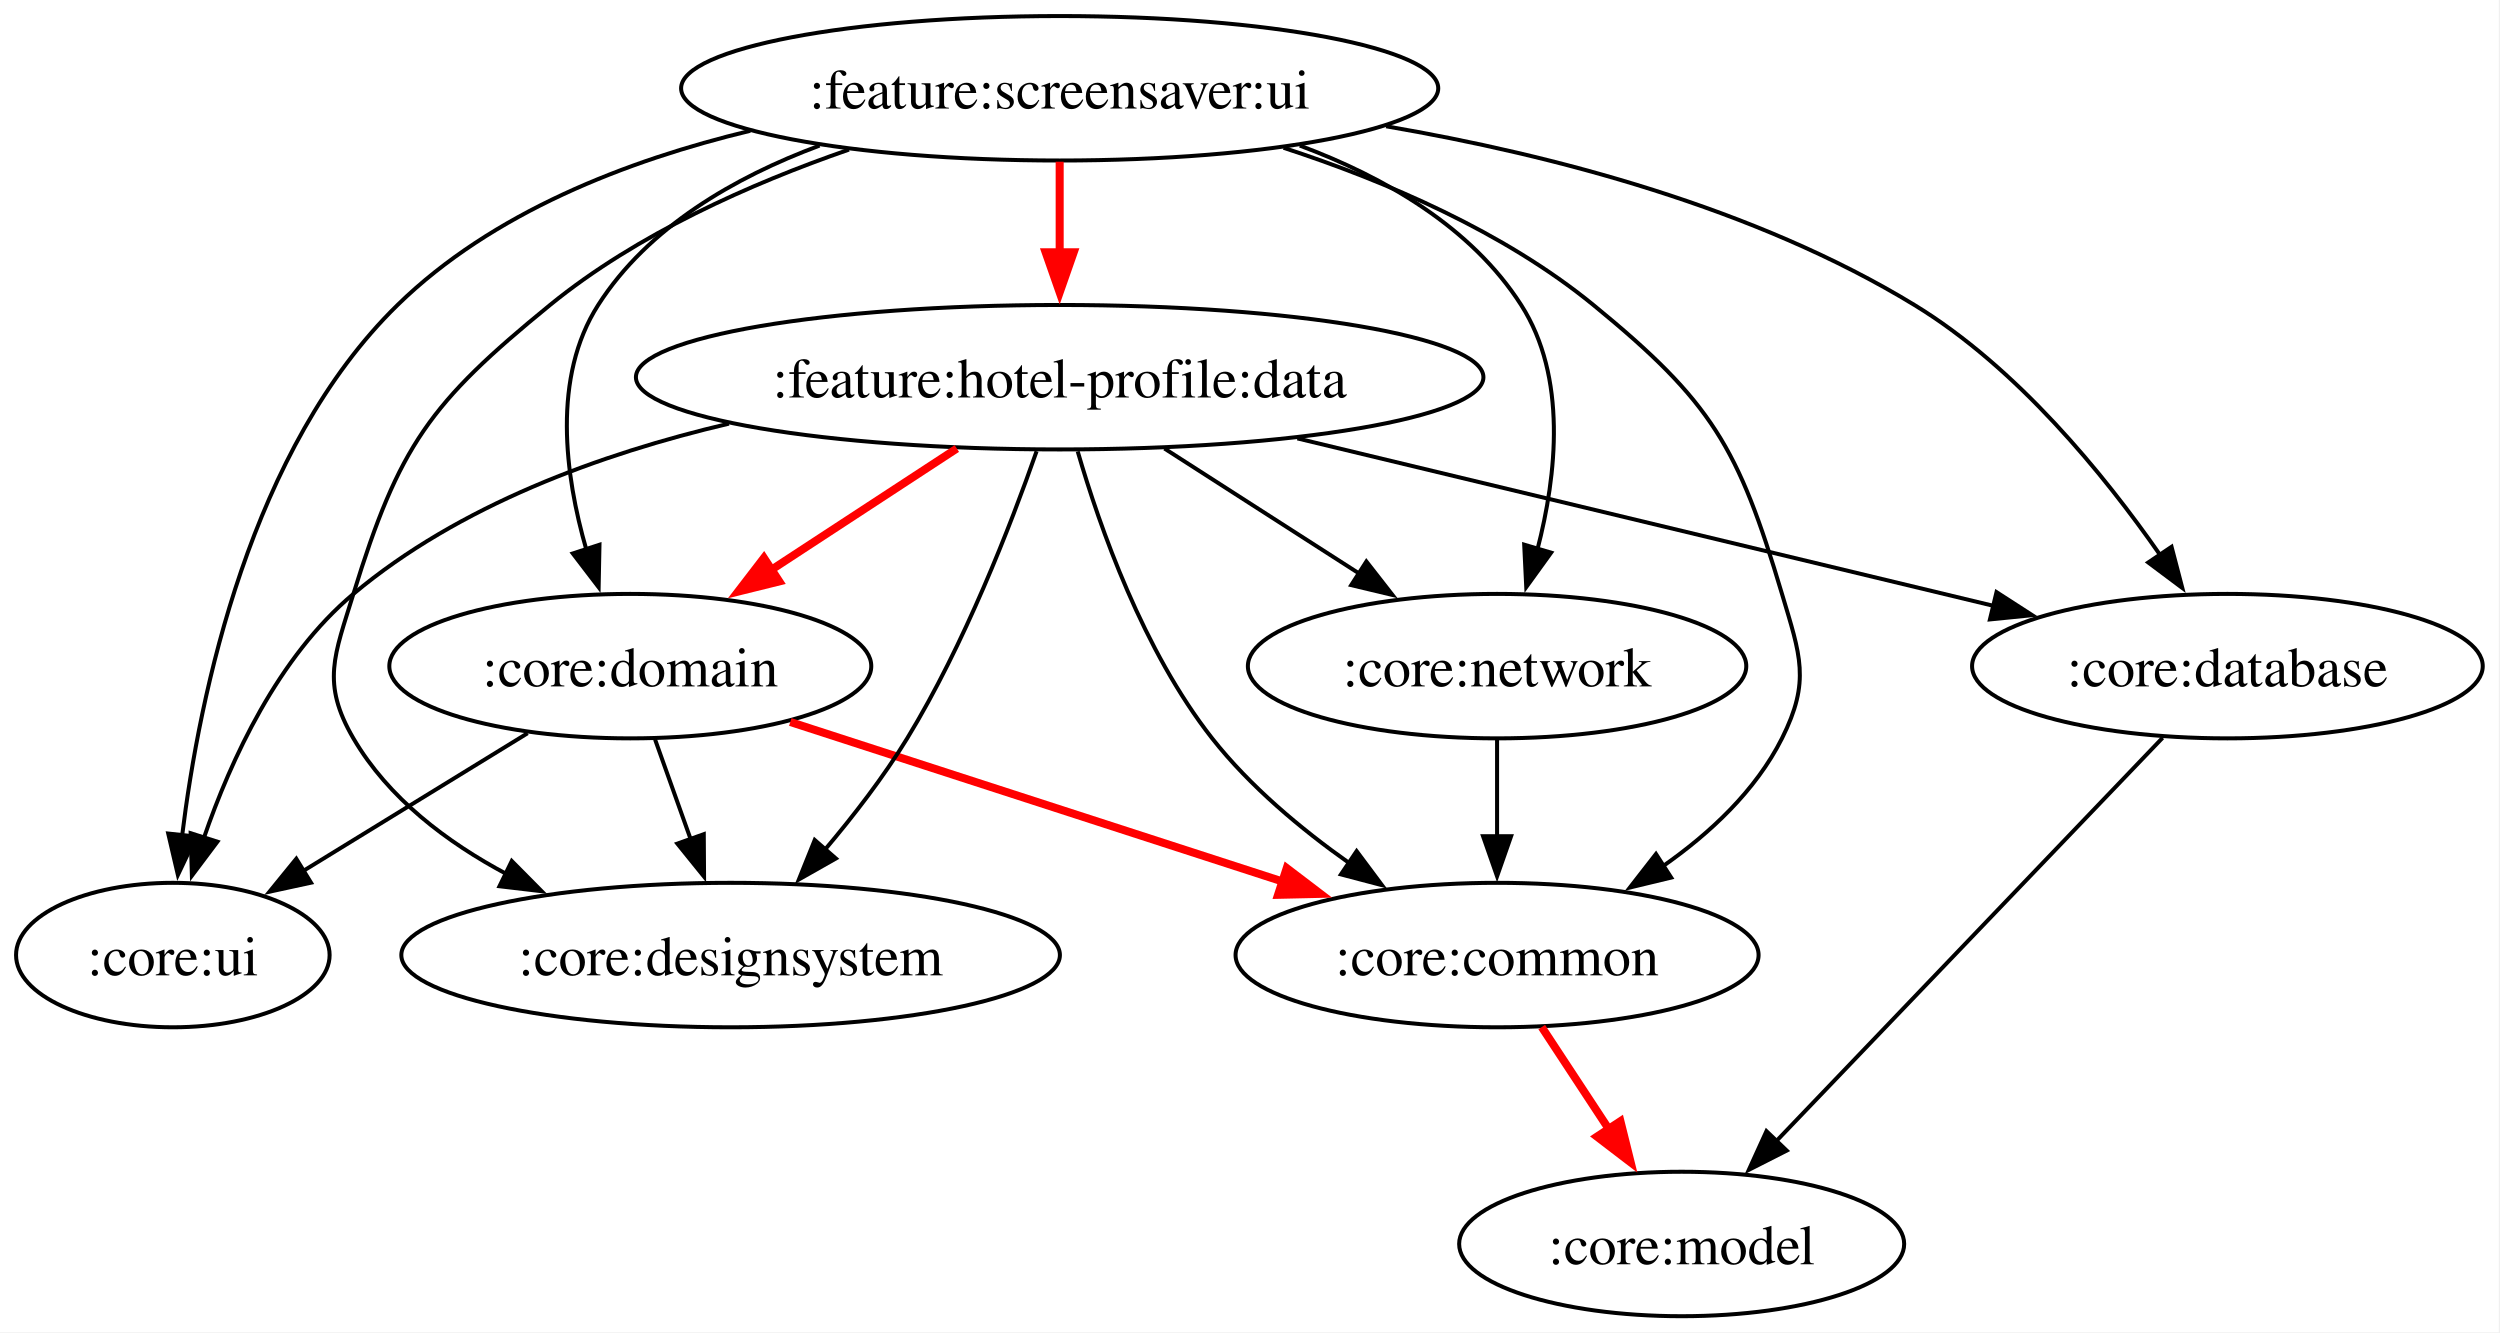
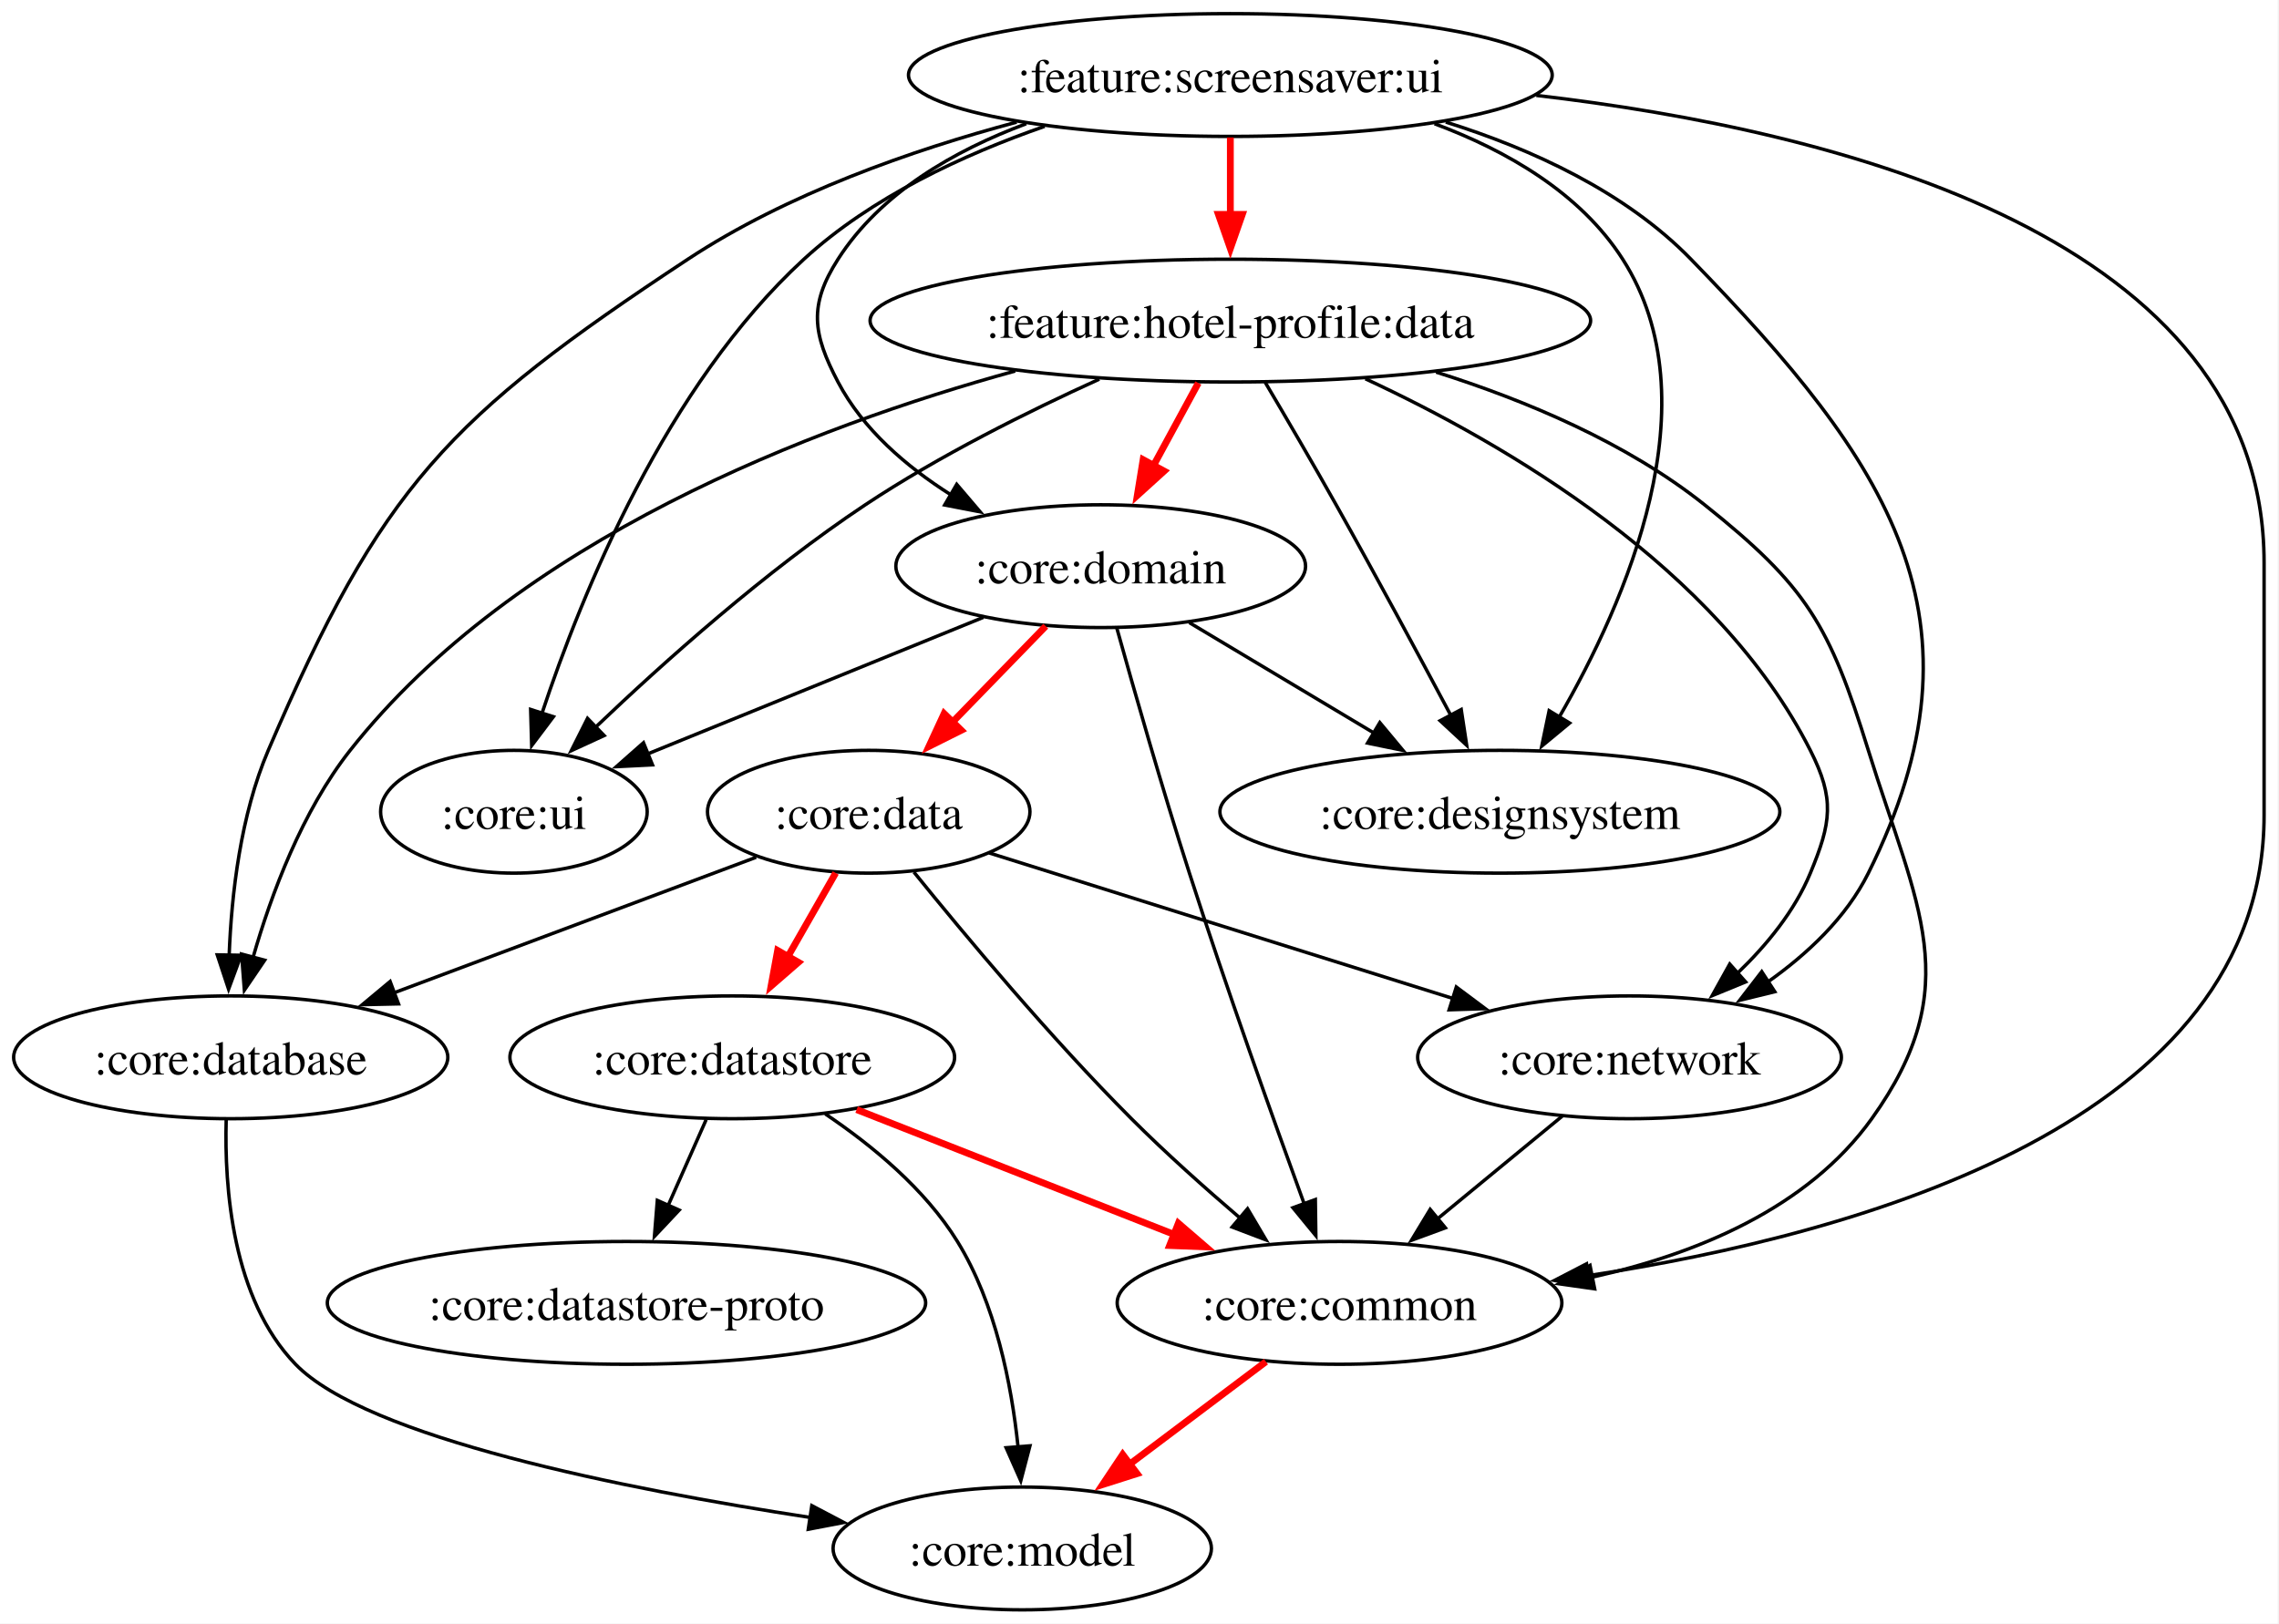
- <svg xmlns="http://www.w3.org/2000/svg" width="623pt" height="332pt" viewBox="0 0 623 332">
-   <g class="graph" transform="translate(4 328)">
-     <path fill="#fff" d="M-4 4v-332h622.7V4z" />
+ <svg xmlns="http://www.w3.org/2000/svg" width="668pt" height="476pt" viewBox="0 0 668 476">
+   <g class="graph" transform="translate(4 472)">
+     <path fill="#fff" d="M-4 4v-476h667.63V4z" />
    <g class="node">
-       <ellipse cx="260.07" cy="-306" fill="none" stroke="#000" rx="94.34" ry="18" />
-       <text xml:space="preserve" x="260.07" y="-300.95" font-family="Times,serif" font-size="14" text-anchor="middle">:feature:screensaver:ui</text>
+       <ellipse cx="356.63" cy="-450" fill="none" stroke="#000" rx="94.34" ry="18" />
+       <text xml:space="preserve" x="356.63" y="-444.95" font-family="Times,serif" font-size="14" text-anchor="middle">:feature:screensaver:ui</text>
    </g>
    <g class="node">
-       <ellipse cx="39.07" cy="-90" fill="none" stroke="#000" rx="39.07" ry="18" />
-       <text xml:space="preserve" x="39.07" y="-84.95" font-family="Times,serif" font-size="14" text-anchor="middle">:core:ui</text>
+       <ellipse cx="146.63" cy="-234" fill="none" stroke="#000" rx="39.07" ry="18" />
+       <text xml:space="preserve" x="146.63" y="-228.95" font-family="Times,serif" font-size="14" text-anchor="middle">:core:ui</text>
    </g>
    <g class="edge">
-       <path fill="none" stroke="#000" d="M182.97-295.41c-30.73 7.37-64.33 20.39-87.9 43.41-36.62 35.76-49.32 96.68-53.71 132.45" />
-       <path stroke="#000" d="m44.88-119.53-4.55 9.57-2.41-10.32z" />
+       <path fill="none" stroke="#000" d="M302.19-434.95c-23.81 8.27-50.77 20.77-70.56 38.95-40.36 37.08-65.04 97.79-76.76 133.11" />
+       <path stroke="#000" d="m158.21-261.86-6.37 8.46-.3-10.59z" />
    </g>
    <g class="node">
-       <ellipse cx="178.07" cy="-90" fill="none" stroke="#000" rx="82.06" ry="18" />
-       <text xml:space="preserve" x="178.07" y="-84.95" font-family="Times,serif" font-size="14" text-anchor="middle">:core:designsystem</text>
+       <ellipse cx="435.63" cy="-234" fill="none" stroke="#000" rx="82.06" ry="18" />
+       <text xml:space="preserve" x="435.63" y="-228.95" font-family="Times,serif" font-size="14" text-anchor="middle">:core:designsystem</text>
    </g>
    <g class="edge">
-       <path fill="none" stroke="#000" d="M207.56-290.72c-24.44 8.46-52.83 21.05-74.49 38.72-30 24.47-37.61 35.01-49 72-4.71 15.29-8.07 22.18 0 36 8.68 14.86 23.24 25.88 38.34 33.91" />
-       <path stroke="#000" d="m123.53-113.44 7.46 7.53-10.52-1.24z" />
+       <path fill="none" stroke="#000" d="M416.48-435.72c21.13 7.87 42.71 20.28 55.15 39.72 26.74 41.75.86 100.65-18.7 134.42" />
+       <path stroke="#000" d="m456.07-260.01-8.16 6.76 2.16-10.37z" />
    </g>
    <g class="node">
-       <ellipse cx="369.07" cy="-90" fill="none" stroke="#000" rx="65.17" ry="18" />
-       <text xml:space="preserve" x="369.07" y="-84.95" font-family="Times,serif" font-size="14" text-anchor="middle">:core:common</text>
+       <ellipse cx="388.63" cy="-90" fill="none" stroke="#000" rx="65.17" ry="18" />
+       <text xml:space="preserve" x="388.63" y="-84.95" font-family="Times,serif" font-size="14" text-anchor="middle">:core:common</text>
    </g>
    <g class="edge">
-       <path fill="none" stroke="#000" d="M315.87-291.17c25.48 8.32 54.88 20.91 77.2 39.17 29.57 24.2 36.1 35.37 47 72 4.56 15.34 7.17 21.7 0 36-6.53 13.02-17.94 23.66-29.73 31.9" />
-       <path stroke="#000" d="m412.46-109.31-10.3 2.48 6.51-8.36z" />
+       <path fill="none" stroke="#000" d="M446.31-444.03c89.35 10.37 213.32 41.9 213.32 137.03v74c0 89.79-118.17 122.92-198.44 135.06" />
+       <path stroke="#000" d="m462.02-94.52-10.39-2.06 9.4-4.87z" />
    </g>
    <g class="node">
-       <ellipse cx="153.07" cy="-162" fill="none" stroke="#000" rx="60.05" ry="18" />
-       <text xml:space="preserve" x="153.07" y="-156.95" font-family="Times,serif" font-size="14" text-anchor="middle">:core:domain</text>
+       <ellipse cx="318.63" cy="-306" fill="none" stroke="#000" rx="60.05" ry="18" />
+       <text xml:space="preserve" x="318.63" y="-300.95" font-family="Times,serif" font-size="14" text-anchor="middle">:core:domain</text>
    </g>
    <g class="edge">
-       <path fill="none" stroke="#000" d="M200.23-291.72c-21.13 7.87-42.72 20.28-55.16 39.72-11.5 17.96-8.34 42.3-2.95 60.98" />
-       <path stroke="#000" d="m145.39-192.25-.21 10.59-6.44-8.42z" />
+       <path fill="none" stroke="#000" d="M296.79-435.72c-21.13 7.87-42.71 20.28-55.16 39.72-8.62 13.47-7.44 21.84 0 36 7.29 13.85 20.01 24.79 33.03 33.04" />
+       <path stroke="#000" d="m276.42-329.99 6.87 8.06-10.4-2.01z" />
    </g>
    <g class="node">
-       <ellipse cx="551.07" cy="-162" fill="none" stroke="#000" rx="63.63" ry="18" />
-       <text xml:space="preserve" x="551.07" y="-156.95" font-family="Times,serif" font-size="14" text-anchor="middle">:core:database</text>
+       <ellipse cx="63.63" cy="-162" fill="none" stroke="#000" rx="63.63" ry="18" />
+       <text xml:space="preserve" x="63.63" y="-156.95" font-family="Times,serif" font-size="14" text-anchor="middle">:core:database</text>
    </g>
    <g class="edge">
-       <path fill="none" stroke="#000" d="M341.42-296.53c41.72 7.16 91.95 20.33 131.65 44.53 25.51 15.55 47.21 42.16 61.19 62.24" />
-       <path stroke="#000" d="m537.15-191.74 2.68 10.26-8.49-6.35z" />
+       <path fill="none" stroke="#000" d="M293.99-436.19c-30.75 8.23-67.33 21.05-96.36 40.19-70.26 46.33-89.85 66.63-123 144-8.11 18.95-10.78 42.12-11.46 60.06" />
+       <path stroke="#000" d="M66.67-191.92 63-181.98l-3.32-10.06z" />
    </g>
    <g class="node">
-       <ellipse cx="369.07" cy="-162" fill="none" stroke="#000" rx="62.1" ry="18" />
-       <text xml:space="preserve" x="369.07" y="-156.95" font-family="Times,serif" font-size="14" text-anchor="middle">:core:network</text>
+       <ellipse cx="473.63" cy="-162" fill="none" stroke="#000" rx="62.1" ry="18" />
+       <text xml:space="preserve" x="473.63" y="-156.95" font-family="Times,serif" font-size="14" text-anchor="middle">:core:network</text>
    </g>
    <g class="edge">
-       <path fill="none" stroke="#000" d="M319.91-291.72c21.13 7.87 42.71 20.28 55.16 39.72 11.48 17.93 8.9 42.27 4.05 60.96" />
-       <path stroke="#000" d="m382.54-190.28-6.2 8.59-.51-10.58z" />
+       <path fill="none" stroke="#000" d="M419.78-436.21c25.15 7.89 52.63 20.45 71.85 40.21 58.07 59.69 89.08 105.44 52 180-6.47 13.03-17.86 23.72-29.58 31.99" />
+       <path stroke="#000" d="m516.21-181.24-10.29 2.52 6.47-8.39z" />
    </g>
    <g class="node">
-       <ellipse cx="260.07" cy="-234" fill="none" stroke="#000" rx="105.6" ry="18" />
-       <text xml:space="preserve" x="260.07" y="-228.95" font-family="Times,serif" font-size="14" text-anchor="middle">:feature:hotel-profile:data</text>
+       <ellipse cx="356.63" cy="-378" fill="none" stroke="#000" rx="105.6" ry="18" />
+       <text xml:space="preserve" x="356.63" y="-372.95" font-family="Times,serif" font-size="14" text-anchor="middle">:feature:hotel-profile:data</text>
    </g>
    <g class="edge">
-       <path fill="none" stroke="red" stroke-width="2" d="M260.07-287.7v24.16" />
-       <path fill="red" stroke="red" stroke-width="2" d="m263.57-265.13-3.5 10-3.5-10z" />
+       <path fill="none" stroke="red" stroke-width="2" d="M356.63-431.7v24.16" />
+       <path fill="red" stroke="red" stroke-width="2" d="m360.13-409.13-3.5 10-3.5-10z" />
    </g>
    <g class="node">
-       <ellipse cx="415.07" cy="-18" fill="none" stroke="#000" rx="55.45" ry="18" />
-       <text xml:space="preserve" x="415.07" y="-12.95" font-family="Times,serif" font-size="14" text-anchor="middle">:core:model</text>
+       <ellipse cx="295.63" cy="-18" fill="none" stroke="#000" rx="55.45" ry="18" />
+       <text xml:space="preserve" x="295.63" y="-12.95" font-family="Times,serif" font-size="14" text-anchor="middle">:core:model</text>
    </g>
    <g class="edge">
-       <path fill="none" stroke="red" stroke-width="2" d="M380.2-72.05c5.26 7.99 11.65 17.72 17.52 26.65" />
-       <path fill="red" stroke="red" stroke-width="2" d="m399.81-48.6 2.56 10.28-8.41-6.43z" />
+       <path fill="none" stroke="red" stroke-width="2" d="M367.06-72.76c-12.29 9.25-27.89 20.99-41.37 31.13" />
+       <path fill="red" stroke="red" stroke-width="2" d="m329.28-39.94-10.09 3.21 5.88-8.81z" />
    </g>
    <g class="edge">
-       <path fill="none" stroke="#000" d="M127.48-145.29c-16.61 10.2-38.41 23.59-56.2 34.51" />
-       <path stroke="#000" d="m73.5-108.04-10.35 2.25 6.69-8.21z" />
+       <path fill="none" stroke="#000" d="M284.24-291c-28.46 11.58-68.9 28.04-98.57 40.11" />
+       <path stroke="#000" d="m187.25-247.75-10.58.53 7.94-7.01z" />
    </g>
    <g class="edge">
-       <path fill="none" stroke="#000" d="M159.25-143.7c2.69 7.55 5.92 16.58 8.93 25.02" />
-       <path stroke="#000" d="m171.38-120.12.07 10.59-6.66-8.24z" />
+       <path fill="none" stroke="#000" d="M344.6-289.46c16.02 9.58 36.81 22.02 54.48 32.59" />
+       <path stroke="#000" d="m400.44-260.14 6.78 8.14-10.38-2.13z" />
    </g>
    <g class="edge">
-       <path fill="none" stroke="red" stroke-width="2" d="M192.94-148.08c34.95 11.33 85.98 27.87 124.13 40.23" />
-       <path fill="red" stroke="red" stroke-width="2" d="m316.65-111.67 8.43 6.42-10.59.24z" />
+       <path fill="none" stroke="#000" d="M323.35-287.85c5.01 17.98 13.3 47.03 21.28 71.85 10.82 33.62 24.49 71.86 33.69 97.09" />
+       <path stroke="#000" d="m381.54-120.3.15 10.59-6.72-8.19z" />
+     </g>
+     <g class="node">
+       <ellipse cx="250.63" cy="-234" fill="none" stroke="#000" rx="47.26" ry="18" />
+       <text xml:space="preserve" x="250.63" y="-228.95" font-family="Times,serif" font-size="14" text-anchor="middle">:core:data</text>
    </g>
    <g class="edge">
-       <path fill="none" stroke="#000" d="M534.93-144.15c-23.85 24.9-68.65 71.68-96.21 100.45" />
-       <path stroke="#000" d="m441.25-41.28-9.44 4.8 4.39-9.64z" />
+       <path fill="none" stroke="red" stroke-width="2" d="M302.52-288.41c-8.51 8.75-19.1 19.66-28.49 29.33" />
+       <path fill="red" stroke="red" stroke-width="2" d="m277.75-257.89-9.47 4.73 4.45-9.61z" />
    </g>
    <g class="edge">
-       <path fill="none" stroke="#000" d="M369.07-143.7v24.16" />
-       <path stroke="#000" d="m372.57-119.62-3.5 10-3.5-10z" />
+       <path fill="none" stroke="#000" d="M62.3-143.8c-.56 19.97 1.77 52.61 20.33 71.8 20.76 21.46 95.92 36.51 151.1 44.95" />
+       <path stroke="#000" d="m233.95-30.55 9.37 4.93-10.4 1.99z" />
    </g>
    <g class="edge">
-       <path fill="none" stroke="#000" d="M177.65-222.43c-32.05 7.52-67.29 20.39-93.58 42.43-18.75 15.71-30.51 41.19-37.28 60.86" />
-       <path stroke="#000" d="m50.18-118.25-6.36 8.47-.31-10.59z" />
+       <path fill="none" stroke="#000" d="M453.92-144.76c-10.86 8.94-24.55 20.21-36.58 30.12" />
+       <path stroke="#000" d="m419.65-112.01-9.94 3.66 5.49-9.06z" />
    </g>
    <g class="edge">
-       <path fill="none" stroke="#000" d="M254.32-215.55c-6.48 18.49-17.98 48.18-32.25 71.55-5.86 9.59-13.35 19.29-20.48 27.72" />
-       <path stroke="#000" d="m204.3-114.07-9.22 5.23 3.95-9.83z" />
+       <path fill="none" stroke="#000" d="M318.21-360.83c-20.97 9.52-46.99 22.49-68.58 36.83-29.15 19.36-59.04 46.1-79.06 65.21" />
+       <path stroke="#000" d="m173.08-256.34-9.63 4.43 4.76-9.47z" />
    </g>
    <g class="edge">
-       <path fill="none" stroke="#000" d="M264.56-215.52c5.54 19.06 16.37 49.73 33.51 71.52 9.38 11.92 22.07 22.53 34.13 31.06" />
-       <path stroke="#000" d="m334.07-115.9 6.33 8.49-10.24-2.69z" />
+       <path fill="none" stroke="#000" d="M366.84-359.9c6.12 10.34 14.01 23.82 20.79 35.9 11.65 20.73 24.41 44.43 33.84 62.16" />
+       <path stroke="#000" d="m424.3-263.97 1.6 10.48-7.78-7.2z" />
    </g>
    <g class="edge">
-       <path fill="none" stroke="red" stroke-width="2" d="M234.44-216.23c-14.34 9.38-32.38 21.18-47.83 31.28" />
-       <path fill="red" stroke="red" stroke-width="2" d="m190.2-183.11-10.28 2.54 6.45-8.4z" />
+       <path fill="none" stroke="#000" d="M416.94-362.9c26.13 8.24 55.88 20.7 78.69 38.9 30.07 23.99 36.6 35.27 48 72 14.23 45.84 28.96 68.98 1 108-18.84 26.3-51.48 39.71-82.06 46.48" />
+       <path stroke="#000" d="m463.41-94.12-10.49-1.49 9.13-5.38z" />
    </g>
    <g class="edge">
-       <path fill="none" stroke="#000" d="M319.31-218.75c50.67 12.19 123.19 29.63 173.56 41.75" />
-       <path stroke="#000" d="m493.53-180.44 8.9 5.74-10.54 1.06z" />
+       <path fill="none" stroke="red" stroke-width="2" d="M347.24-359.7c-4.19 7.72-9.22 16.99-13.89 25.59" />
+       <path fill="red" stroke="red" stroke-width="2" d="m337.21-333.88-7.85 7.12 1.7-10.46z" />
    </g>
    <g class="edge">
-       <path fill="none" stroke="#000" d="M286.18-216.23c14.6 9.38 32.98 21.18 48.72 31.28" />
-       <path stroke="#000" d="m336.5-188.08 6.52 8.35-10.3-2.46z" />
+       <path fill="none" stroke="#000" d="M293.56-363.22C234.19-346.89 147.33-313.75 98.63-252c-14.06 17.84-23.09 42.03-28.45 60.69" />
+       <path stroke="#000" d="m73.58-190.47-5.95 8.77-.81-10.57z" />
+     </g>
+     <g class="edge">
+       <path fill="none" stroke="#000" d="M396.21-360.94c41.16 19.11 103.3 55.33 130.42 108.94 7.23 14.28 6.13 21.22 0 36-4.59 11.09-12.75 21.07-21.32 29.3" />
+       <path stroke="#000" d="m507.66-184.11-9.8 4.03 5.15-9.26z" />
+     </g>
+     <g class="edge">
+       <path fill="none" stroke="#000" d="M263.88-216.3c14.84 18.36 39.94 48.44 63.75 72.3 9.97 9.98 21.52 20.3 31.87 29.15" />
+       <path stroke="#000" d="m361.67-117.6 5.39 9.13-9.91-3.77z" />
+     </g>
+     <g class="edge">
+       <path fill="none" stroke="#000" d="M217.63-220.65c-29.52 11.05-73.13 27.38-106.42 39.84" />
+       <path stroke="#000" d="m112.81-177.67-10.6.23 8.14-6.79z" />
+     </g>
+     <g class="edge">
+       <path fill="none" stroke="#000" d="M285.97-221.91c36.64 11.5 94.3 29.6 136.04 42.7" />
+       <path stroke="#000" d="m422.86-182.61 8.49 6.34-10.59.34z" />
+     </g>
+     <g class="node">
+       <ellipse cx="210.63" cy="-162" fill="none" stroke="#000" rx="65.17" ry="18" />
+       <text xml:space="preserve" x="210.63" y="-156.95" font-family="Times,serif" font-size="14" text-anchor="middle">:core:datastore</text>
+     </g>
+     <g class="edge">
+       <path fill="none" stroke="red" stroke-width="2" d="M240.95-216.05c-4.45 7.79-9.85 17.23-14.84 25.97" />
+       <path fill="red" stroke="red" stroke-width="2" d="m230.01-189.85-8 6.95 1.92-10.42z" />
+     </g>
+     <g class="edge">
+       <path fill="none" stroke="red" stroke-width="2" d="M247.09-146.67c27.35 10.76 65.03 25.58 94.64 37.22" />
+       <path fill="red" stroke="red" stroke-width="2" d="m341.39-113.34 8.03 6.92-10.59-.41z" />
+     </g>
+     <g class="edge">
+       <path fill="none" stroke="#000" d="M237.89-145.41c13.66 9.19 29.26 22.02 38.74 37.41 11.17 18.12 15.85 41.81 17.77 60.2" />
+       <path stroke="#000" d="m297.89-48.09-2.69 10.25-4.29-9.69z" />
+     </g>
+     <g class="node">
+       <ellipse cx="179.63" cy="-90" fill="none" stroke="#000" rx="87.69" ry="18" />
+       <text xml:space="preserve" x="179.63" y="-84.95" font-family="Times,serif" font-size="14" text-anchor="middle">:core:datastore-proto</text>
+     </g>
+     <g class="edge">
+       <path fill="none" stroke="#000" d="M202.97-143.7c-3.38 7.63-7.43 16.78-11.2 25.3" />
+       <path stroke="#000" d="m195.07-117.21-7.25 7.72.85-10.56z" />
    </g>
  </g>
</svg>
